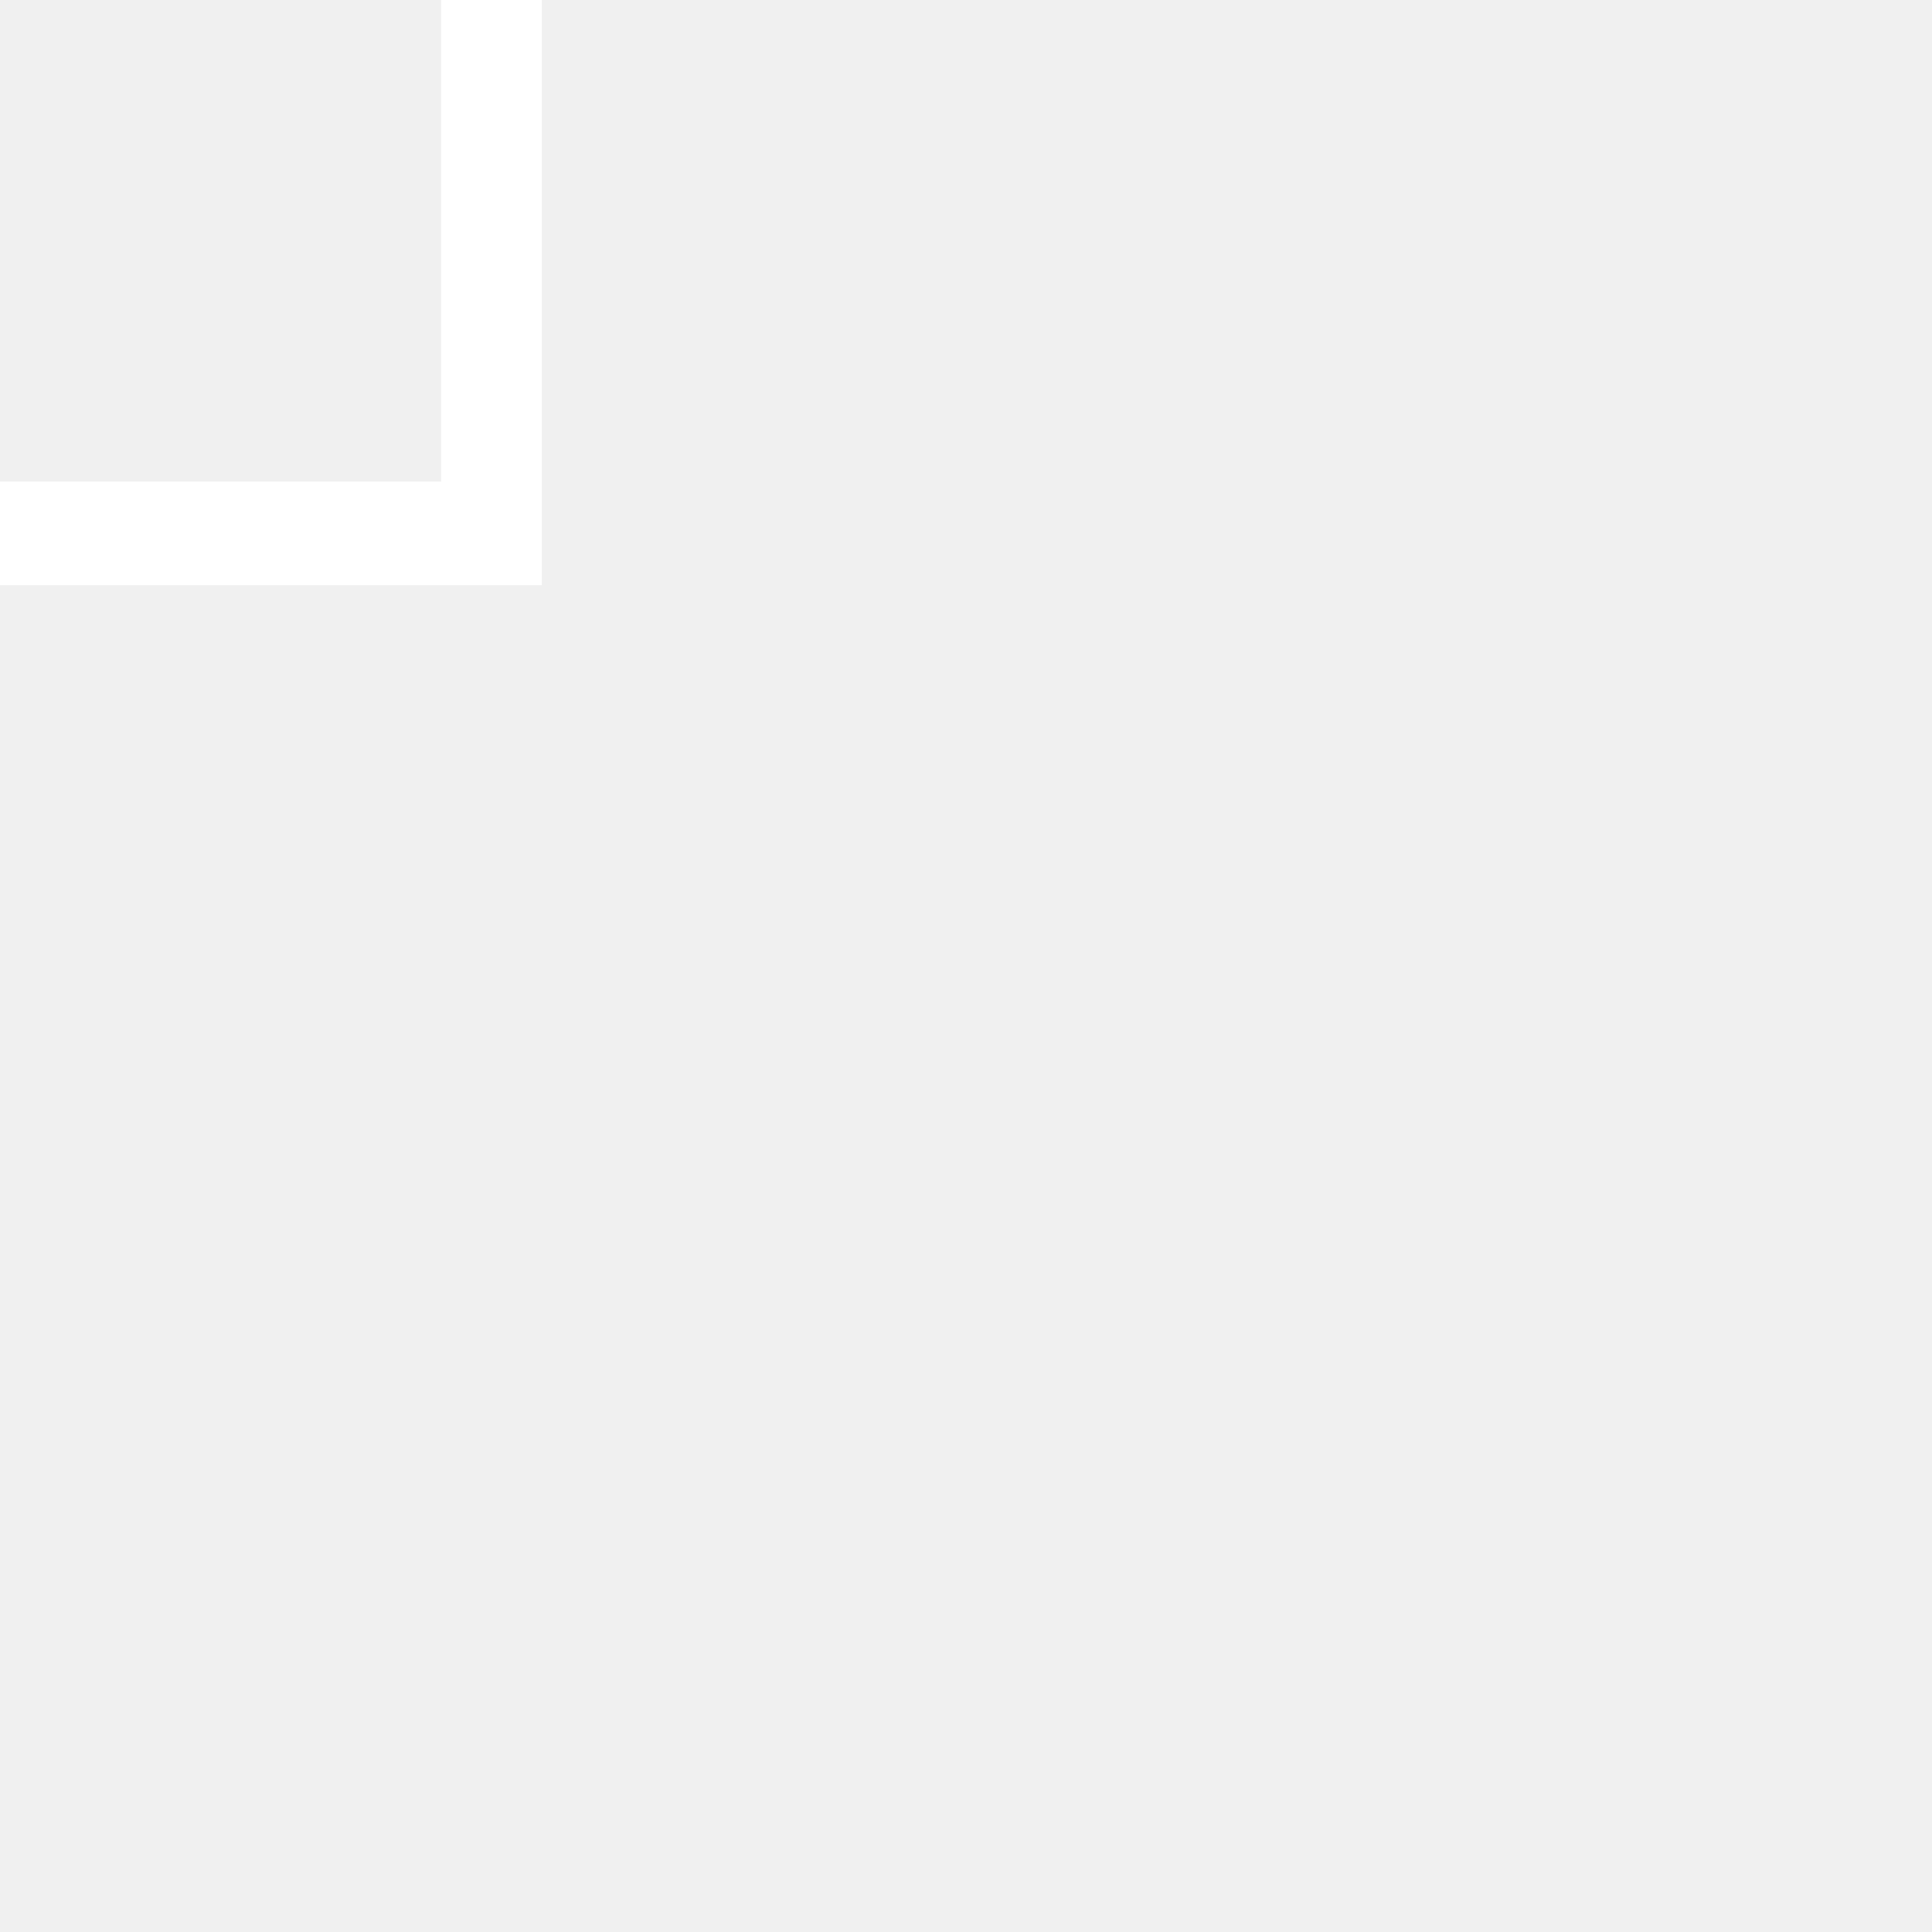
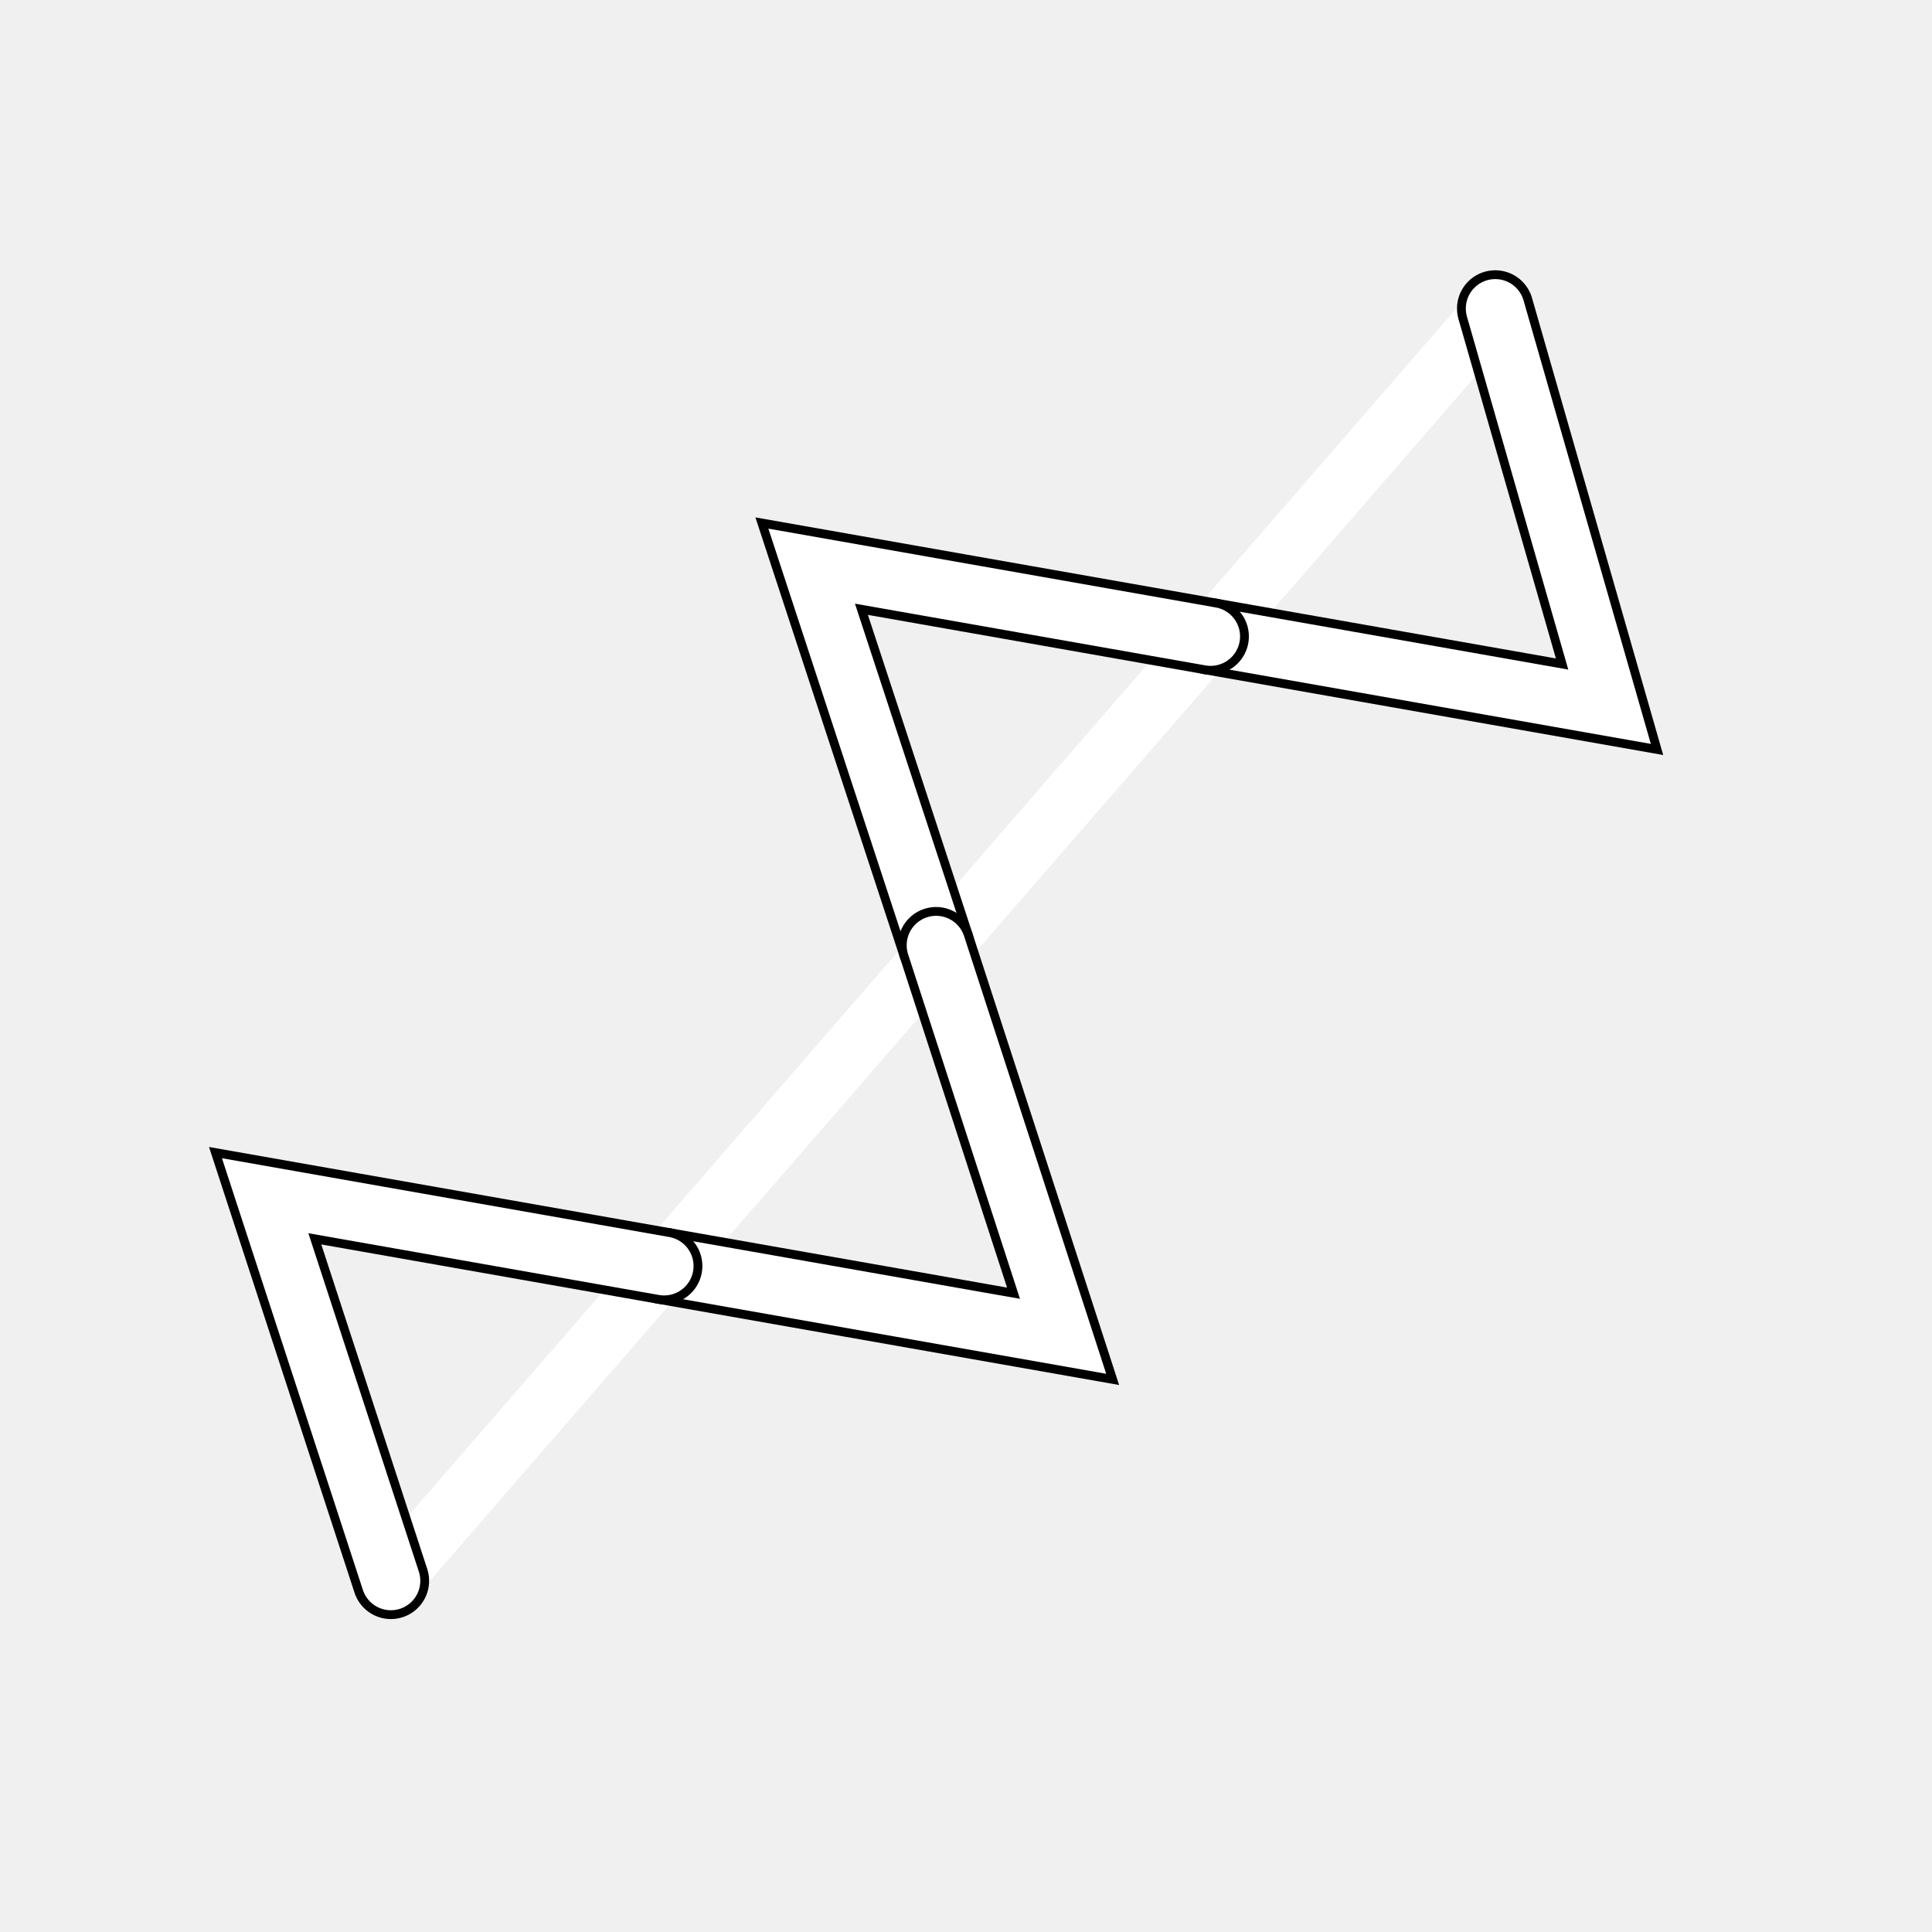
<svg xmlns="http://www.w3.org/2000/svg" width="71" height="71" viewBox="0 0 71 71" version="1.1" id="svg1" xml:space="preserve">
  <defs id="defs1" />
-   <g id="layer1">
-     <path style="color:#000000;fill:#ffffff;stroke-width:2.656;stroke-dasharray:none" d="m -17.695,-17.189 v 38.693 h 37.605 v -38.693 z m 3.699,3.806 h 30.206 v 31.08 h -30.206 z" id="rect1" />
+   <g id="layer1" style="display:inline">
+     <g id="g13" transform="matrix(1.46195,-0.2004439,0.2004439,1.46195,-18.84477,-6.54729)" style="opacity:1">
+       <path style="display:inline;opacity:1;fill:none;fill-opacity:1;stroke:#000000;stroke-width:1.211;stroke-linecap:round;stroke-dasharray:none;stroke-opacity:1" d="M 16.183,46.599 47.736,18.943" id="path12-8" />
+       <path style="display:inline;opacity:1;fill:none;fill-opacity:1;stroke:#ffffff;stroke-width:1.466;stroke-linecap:round;stroke-dasharray:none;stroke-opacity:1" d="M 16.346,46.457 47.899,18.801" id="path12" />
+       <path style="display:inline;opacity:1;fill:none;fill-opacity:1;stroke:#000000;stroke-width:1.905;stroke-linecap:round;stroke-dasharray:none;stroke-opacity:1" d="m 47.899,18.801 1.473,10.212 -9.606,-3.084" id="path7-6" />
+       <path style="display:inline;opacity:1;fill:none;fill-opacity:1;stroke:#ffffff;stroke-width:1.466;stroke-linecap:round;stroke-dasharray:none;stroke-opacity:1" d="m 47.899,18.801 1.473,10.212 -9.606,-3.084" id="path7" />
+       <path style="opacity:1;fill:none;fill-opacity:1;stroke:#000000;stroke-width:1.905;stroke-linecap:round;stroke-dasharray:none;stroke-opacity:1" d="m 39.767,25.929 -9.606,-3.084 1.788,9.776" id="path8" />
+       <path style="fill:none;fill-opacity:1;stroke:#ffffff;stroke-width:1.466;stroke-linecap:round;stroke-dasharray:none;stroke-opacity:1" d="m 39.767,25.929 -9.606,-3.084 1.788,9.776" id="path8-1" />
+       <path style="fill:none;fill-opacity:1;stroke:#000000;stroke-width:1.905;stroke-linecap:round;stroke-dasharray:none;stroke-opacity:1" d="m 31.949,32.62 1.81,10.078 -9.606,-3.084" id="path9-0" />
+       <path style="opacity:1;fill:none;fill-opacity:1;stroke:#ffffff;stroke-width:1.466;stroke-linecap:round;stroke-dasharray:none;stroke-opacity:1" d="m 31.949,32.62 1.81,10.078 -9.606,-3.084" id="path9" />
+       <path style="opacity:1;fill:none;fill-opacity:1;stroke:#000000;stroke-width:1.905;stroke-linecap:round;stroke-dasharray:none;stroke-opacity:1" d="m 24.153,39.614 -9.606,-3.084 1.799,9.927" id="path10" />
+       <path style="opacity:1;fill:none;fill-opacity:1;stroke:#ffffff;stroke-width:1.466;stroke-linecap:round;stroke-dasharray:none;stroke-opacity:1" d="m 24.153,39.614 -9.606,-3.084 1.799,9.927" id="path11" />
+     </g>
  </g>
</svg>
